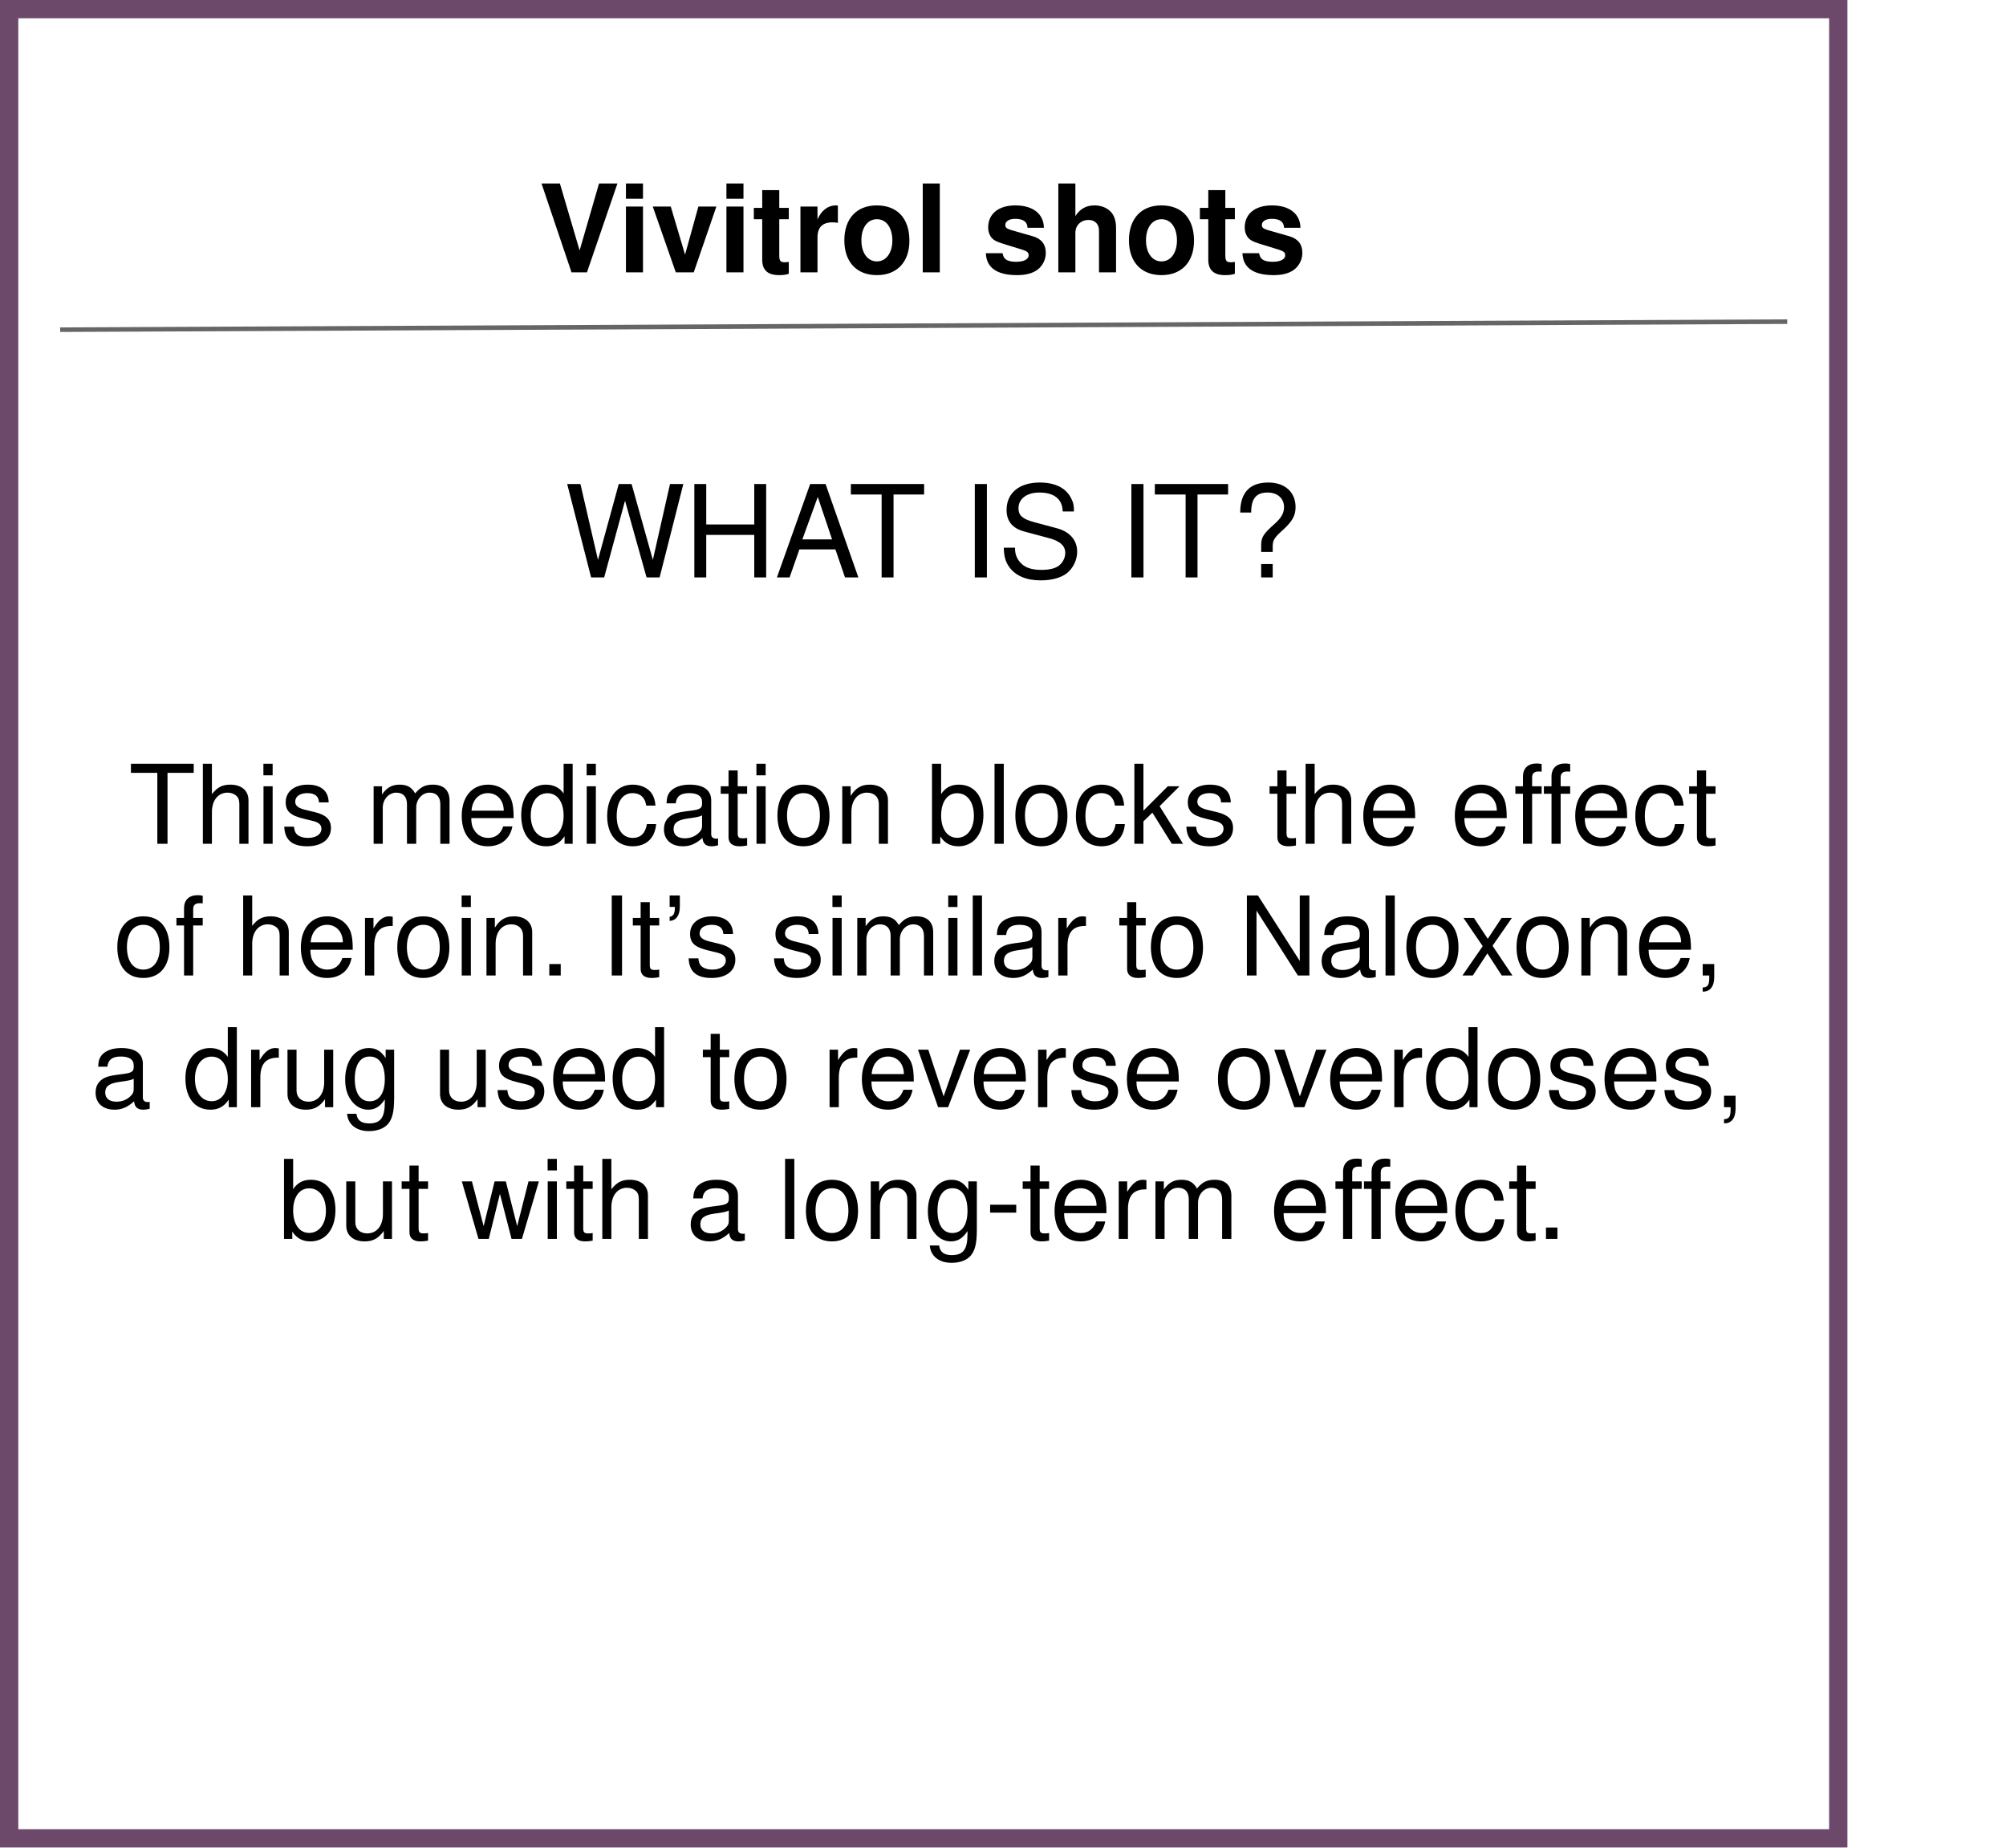
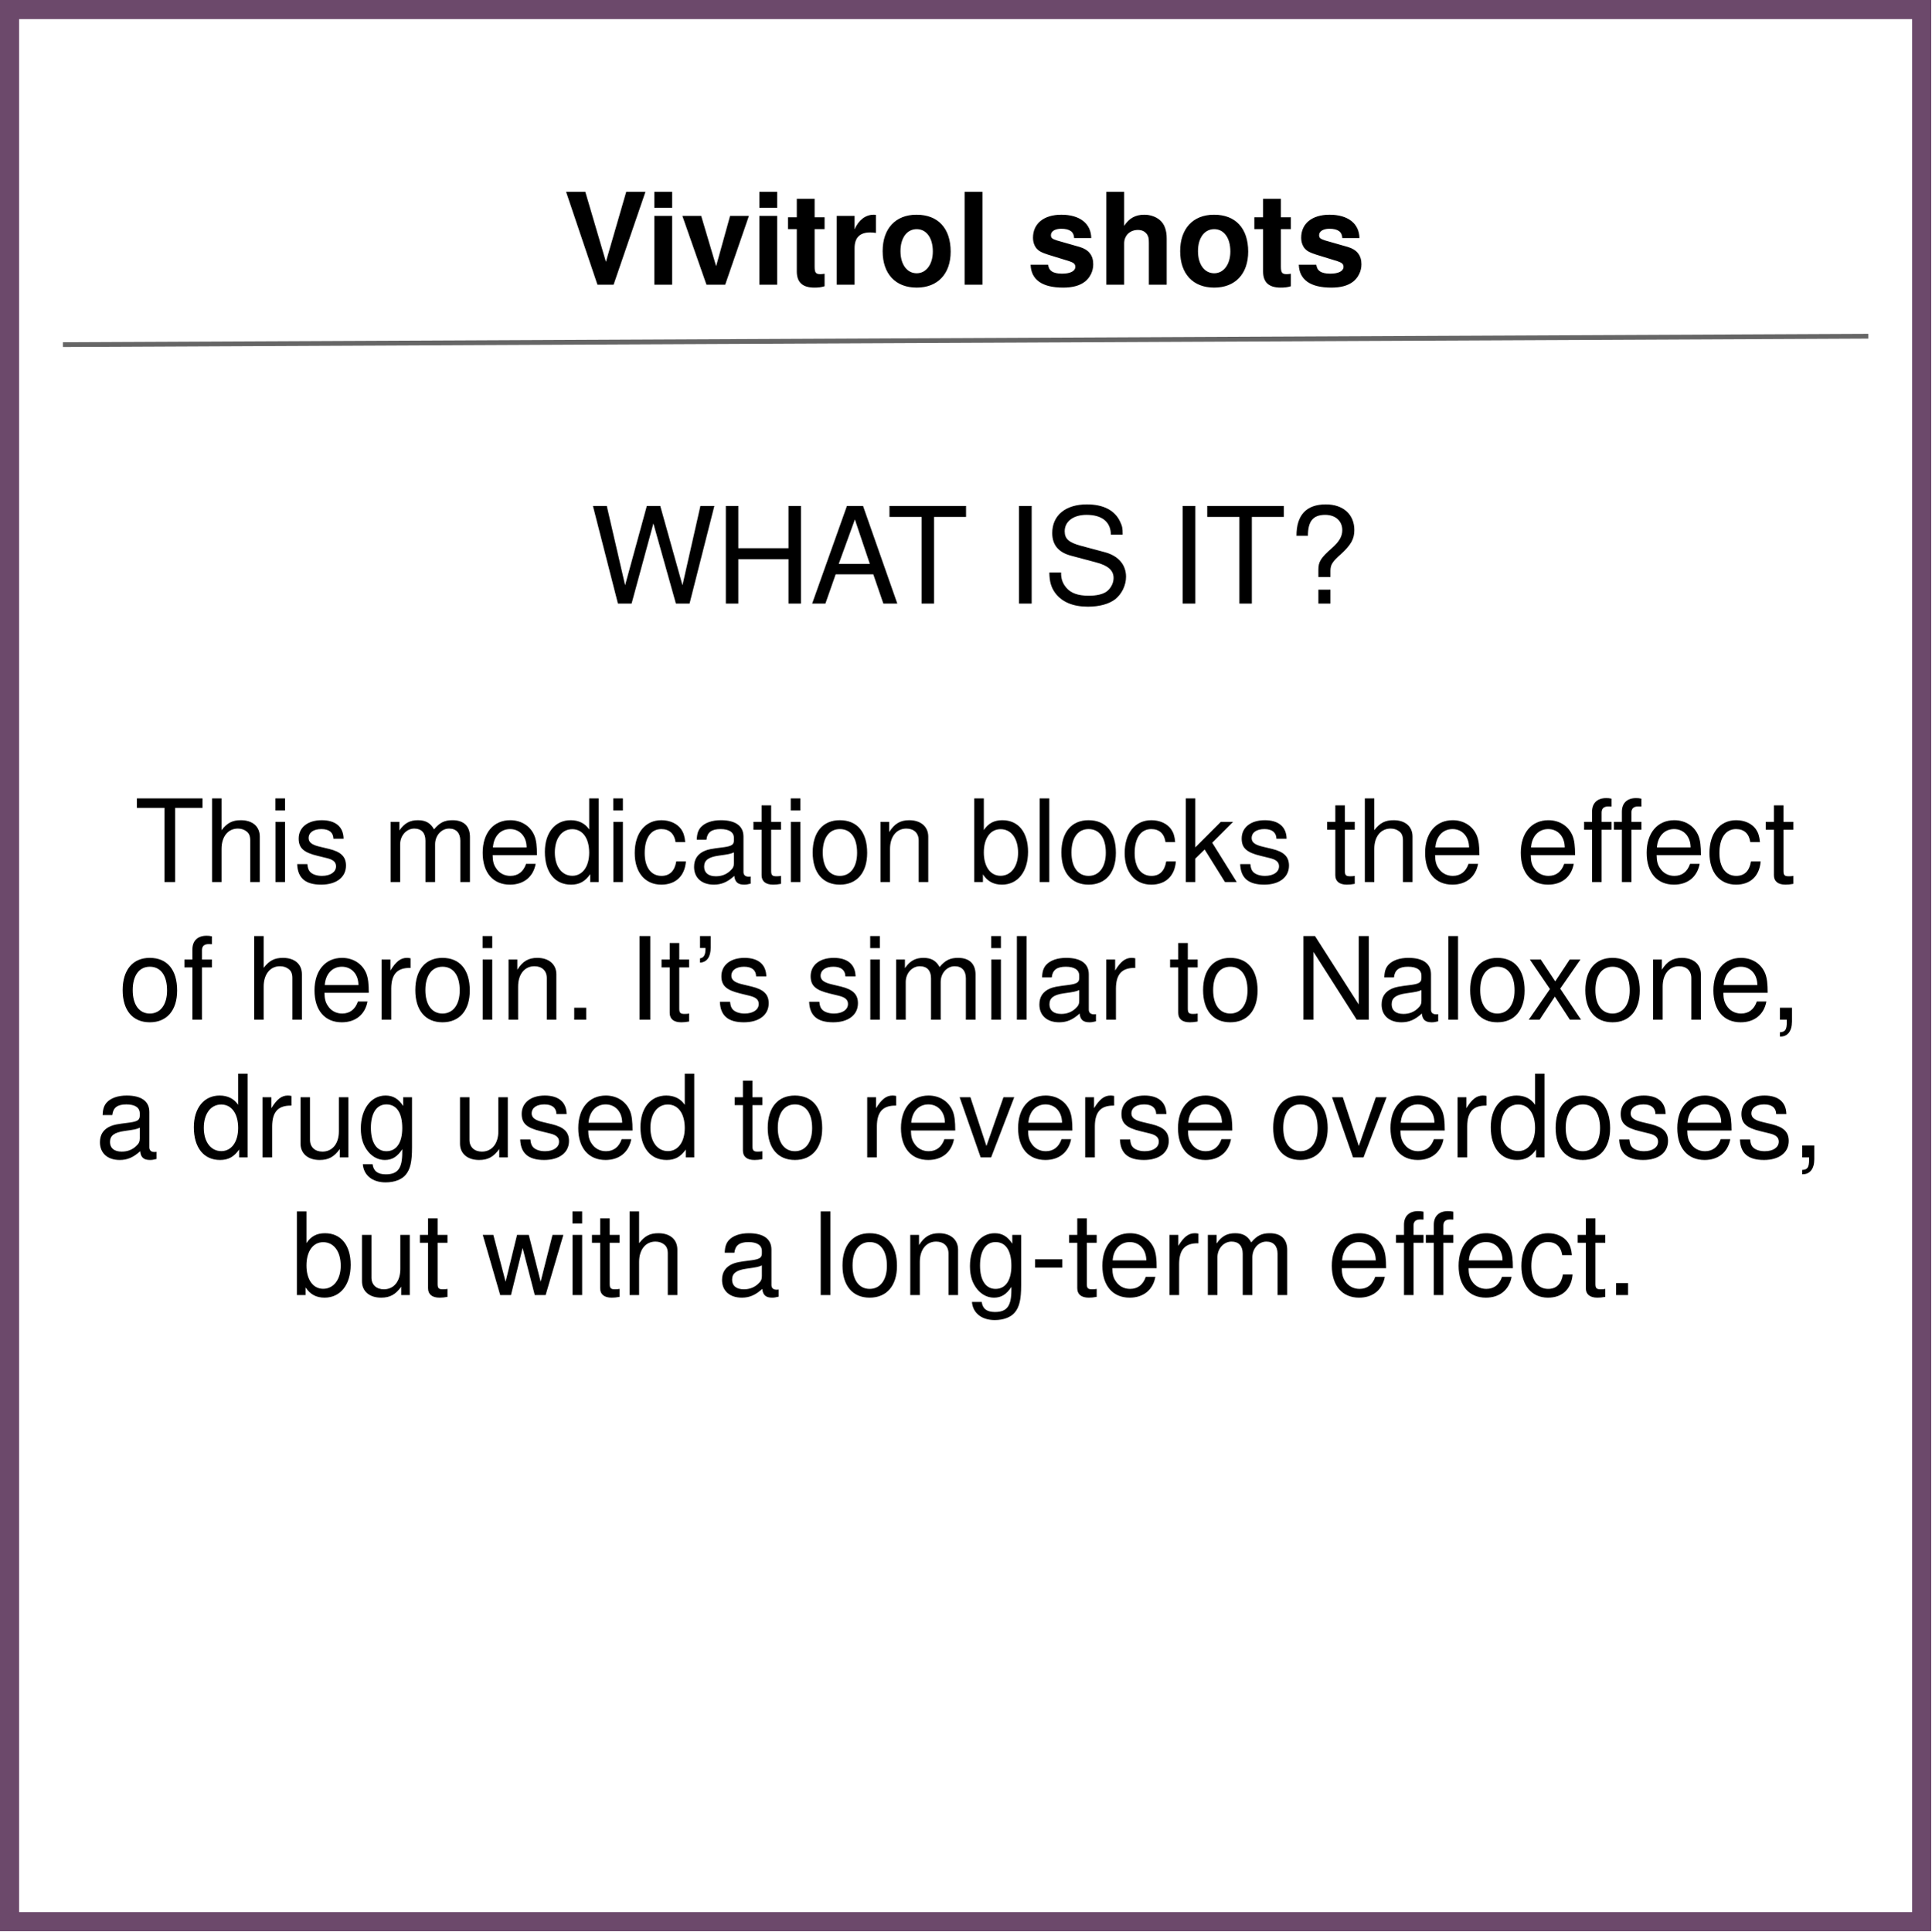
- <svg xmlns="http://www.w3.org/2000/svg" id="Layer_1" data-name="Layer 1" viewBox="0 0 329.01 303">
+ <svg xmlns="http://www.w3.org/2000/svg" id="Layer_1" data-name="Layer 1" viewBox="0 0 303 303">
  <defs>
    <style>.cls-1{font-size:20px;font-weight:700;}.cls-1,.cls-2,.cls-3{font-family:Helvetica;}.cls-2{font-size:21px;}.cls-3{font-size:18px;}.cls-4,.cls-5{fill:none;stroke-miterlimit:10;}.cls-4{stroke:#666;stroke-width:0.75px;}.cls-5{stroke:#6c496b;stroke-width:3px;}</style>
  </defs>
  <text class="cls-1" transform="translate(88.33 44.67)">V<tspan x="12.99" y="0">ivitrol shots</tspan>
  </text>
  <text class="cls-2" transform="translate(92.56 94.7)">WHAT IS IT?</text>
  <text class="cls-3" transform="translate(21.1 138.39)">This medication blocks the e<tspan x="227.11" y="0">f</tspan>
    <tspan x="231.79" y="0">fect</tspan>
    <tspan x="-2.5" y="21.6">of heroin. It</tspan>
    <tspan x="87.56" y="21.6">’</tspan>
    <tspan x="91.24" y="21.6">s similar to Naloxone,</tspan>
    <tspan x="-6.17" y="43.2">a drug used to reverse overdoses,</tspan>
    <tspan x="24.51" y="64.8">but with a long-term e</tspan>
    <tspan x="197.6" y="64.8">f</tspan>
    <tspan x="202.28" y="64.8">fect.</tspan>
  </text>
  <line class="cls-4" x1="9.87" y1="54.07" x2="293.13" y2="52.75" />
  <rect class="cls-5" x="1.5" y="1.5" width="300" height="300" />
-   <text x="1.5" y="1.5" />
</svg>
